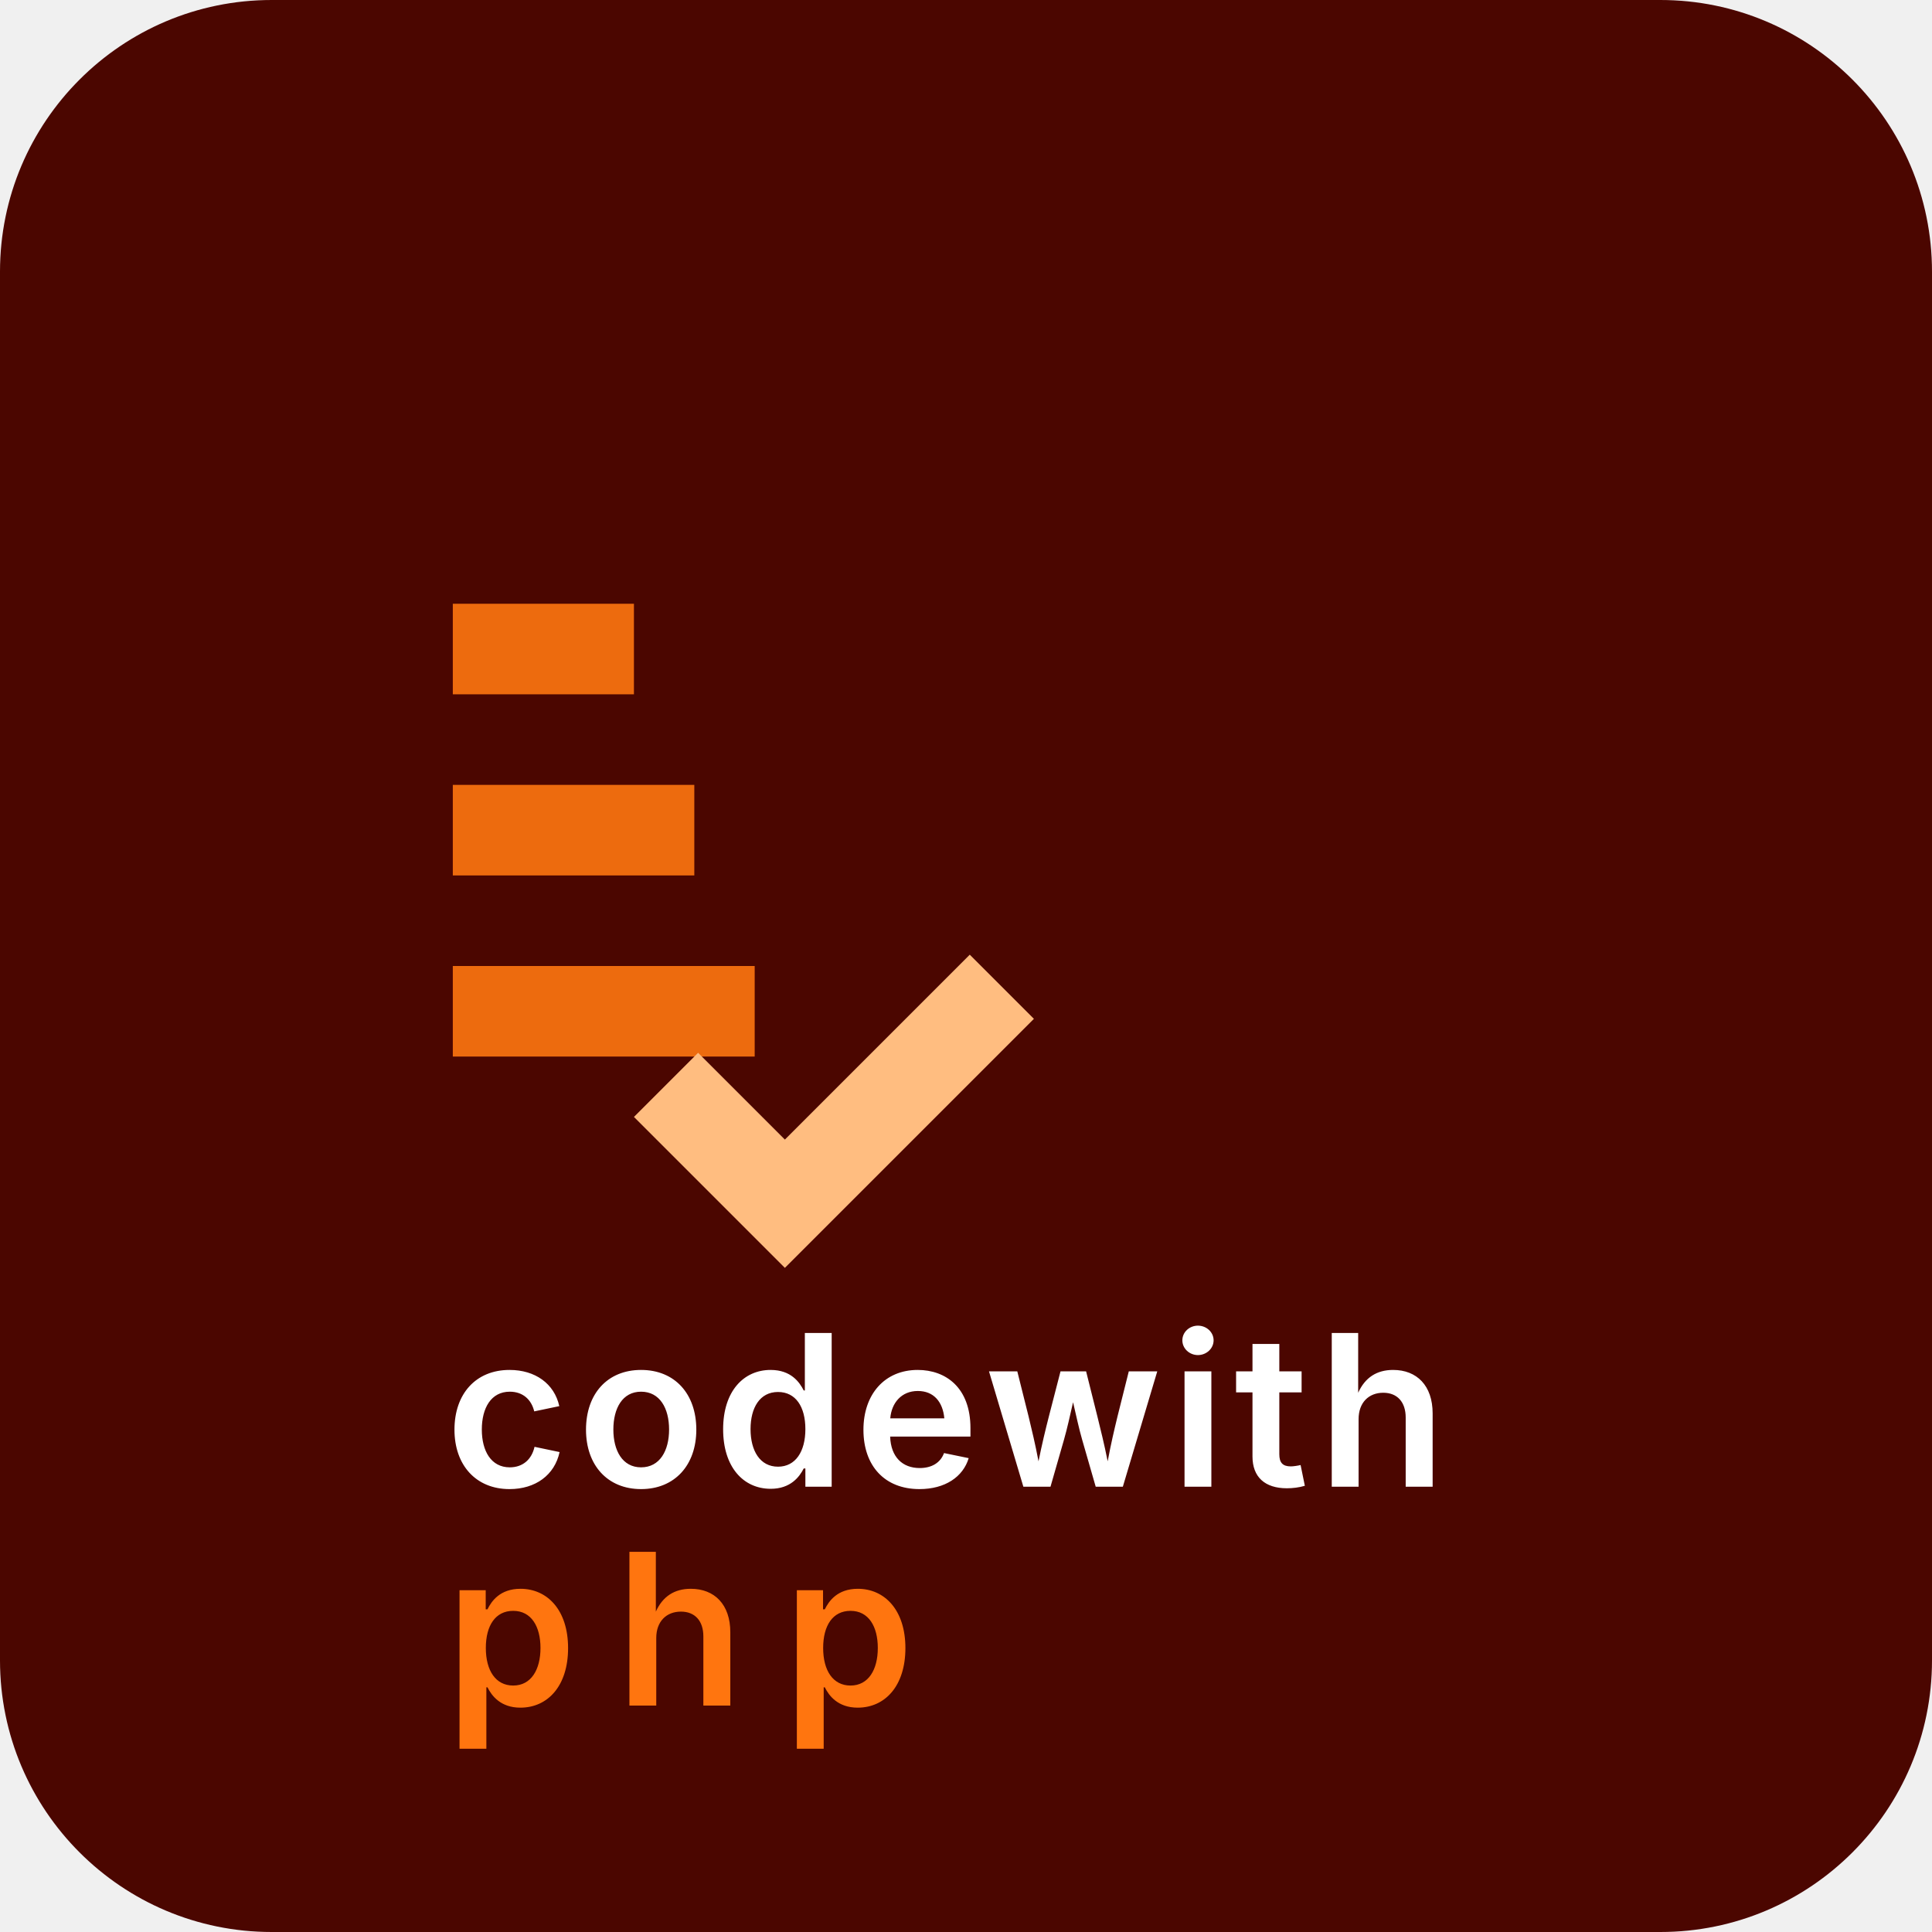
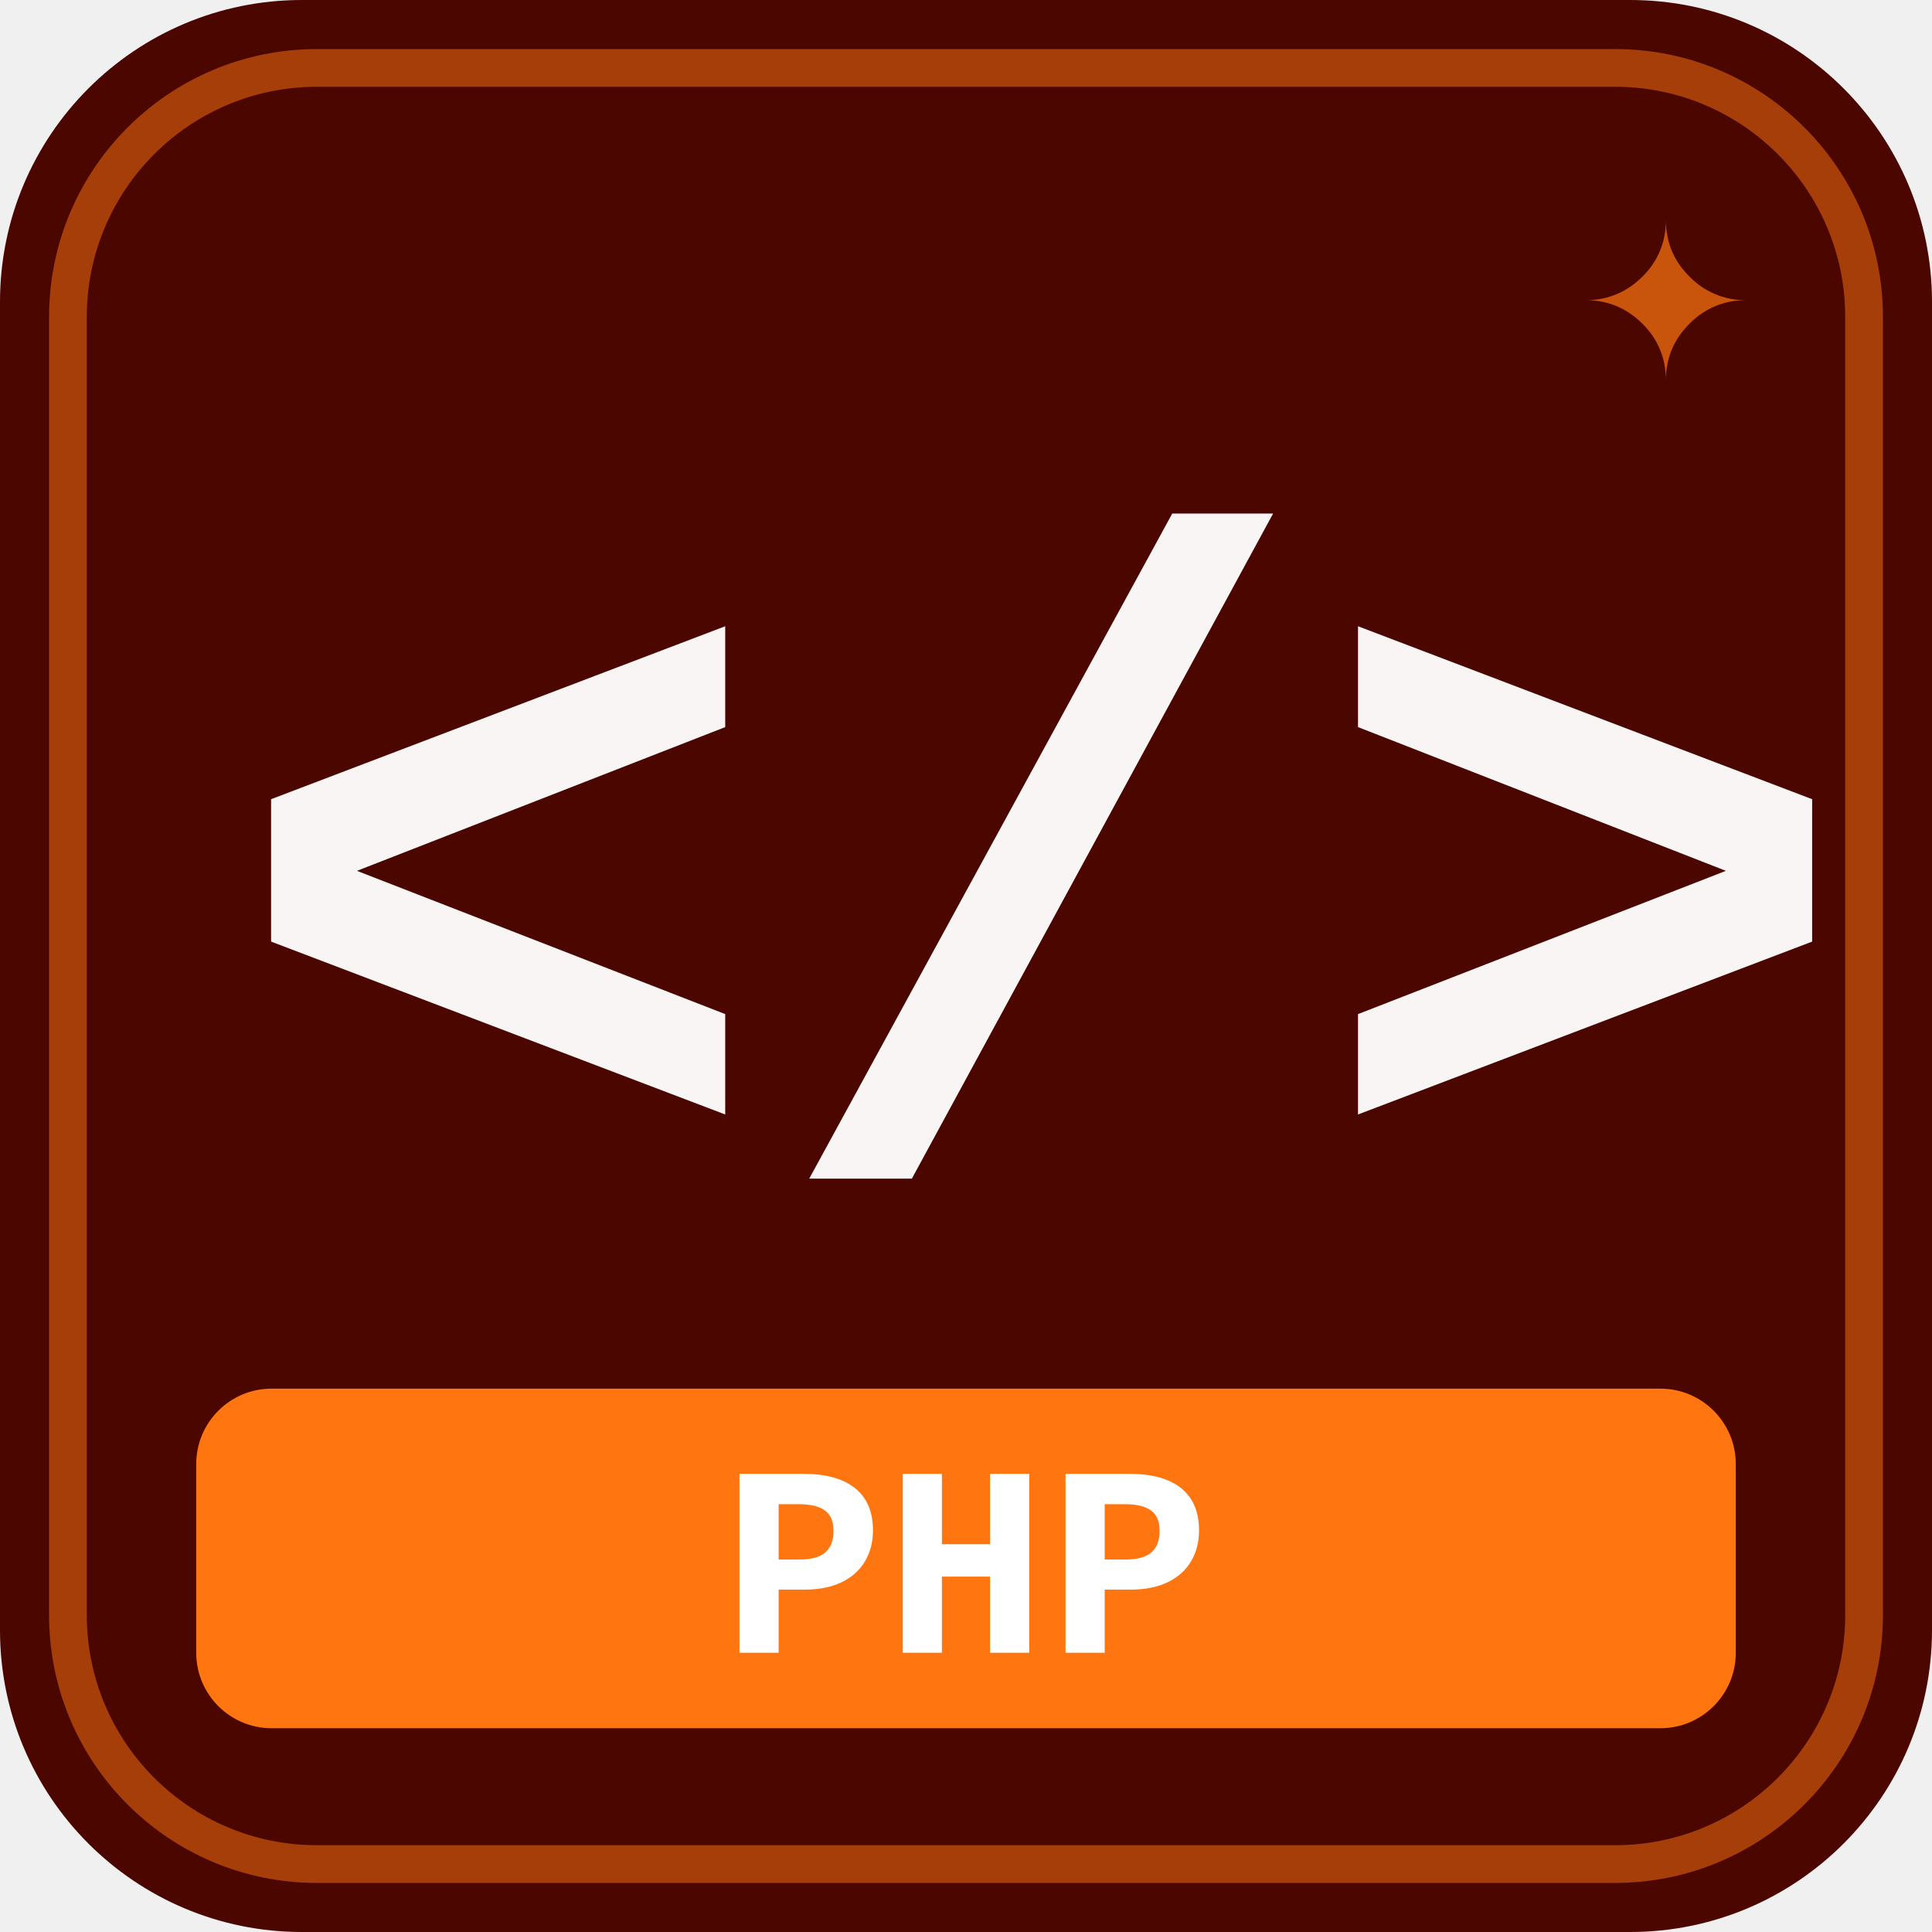
<svg xmlns="http://www.w3.org/2000/svg" viewBox="0 0 512 512" role="img" aria-label="CodeWithPHP logo">
-   <rect width="512" height="512" rx="72" fill="#4B0600" />
-   <path d="M120 160h48v24h-48zM120 208h64v24h-64zM120 256h80v24h-80z" fill="#FF750F" opacity=".9" />
-   <path d="M208 336l-40-40 17-17 23 23 49-49 17 17-66 66z" fill="#FFBD80" />
-   <g font-family="Inter, 'Segoe UI', Helvetica, Arial, sans-serif" font-weight="600" font-size="56">
-     <text x="118" y="394" fill="#FFFFFF" letter-spacing=".04em">codewith</text>
-     <text x="118" y="452" fill="#FF750F" letter-spacing=".18em">php</text>
-   </g>
+   <rect width="512" height="512" rx="80" fill="#4B0600" />
+   <rect x="18" y="18" width="476" height="476" rx="66" fill="none" stroke="#FF750F" stroke-width="10" opacity=".5" />
+   <text x="60" y="310" font-family="'Courier New', monospace" font-weight="900" font-size="240" fill="white" opacity=".12">&lt;/&gt;</text>
+   <text x="60" y="310" font-family="'Courier New', monospace" font-weight="900" font-size="240" fill="white" opacity=".95">&lt;/&gt;</text>
+   <rect x="52" y="368" width="408" height="90" rx="20" fill="#FF750F" />
+   <text x="256" y="438" text-anchor="middle" font-family="'Courier New', monospace" font-weight="900" font-size="72" fill="white">PHP</text>
+   <text x="418" y="100" font-family="sans-serif" font-size="56" fill="#FF750F" opacity=".7">✦</text>
</svg>
